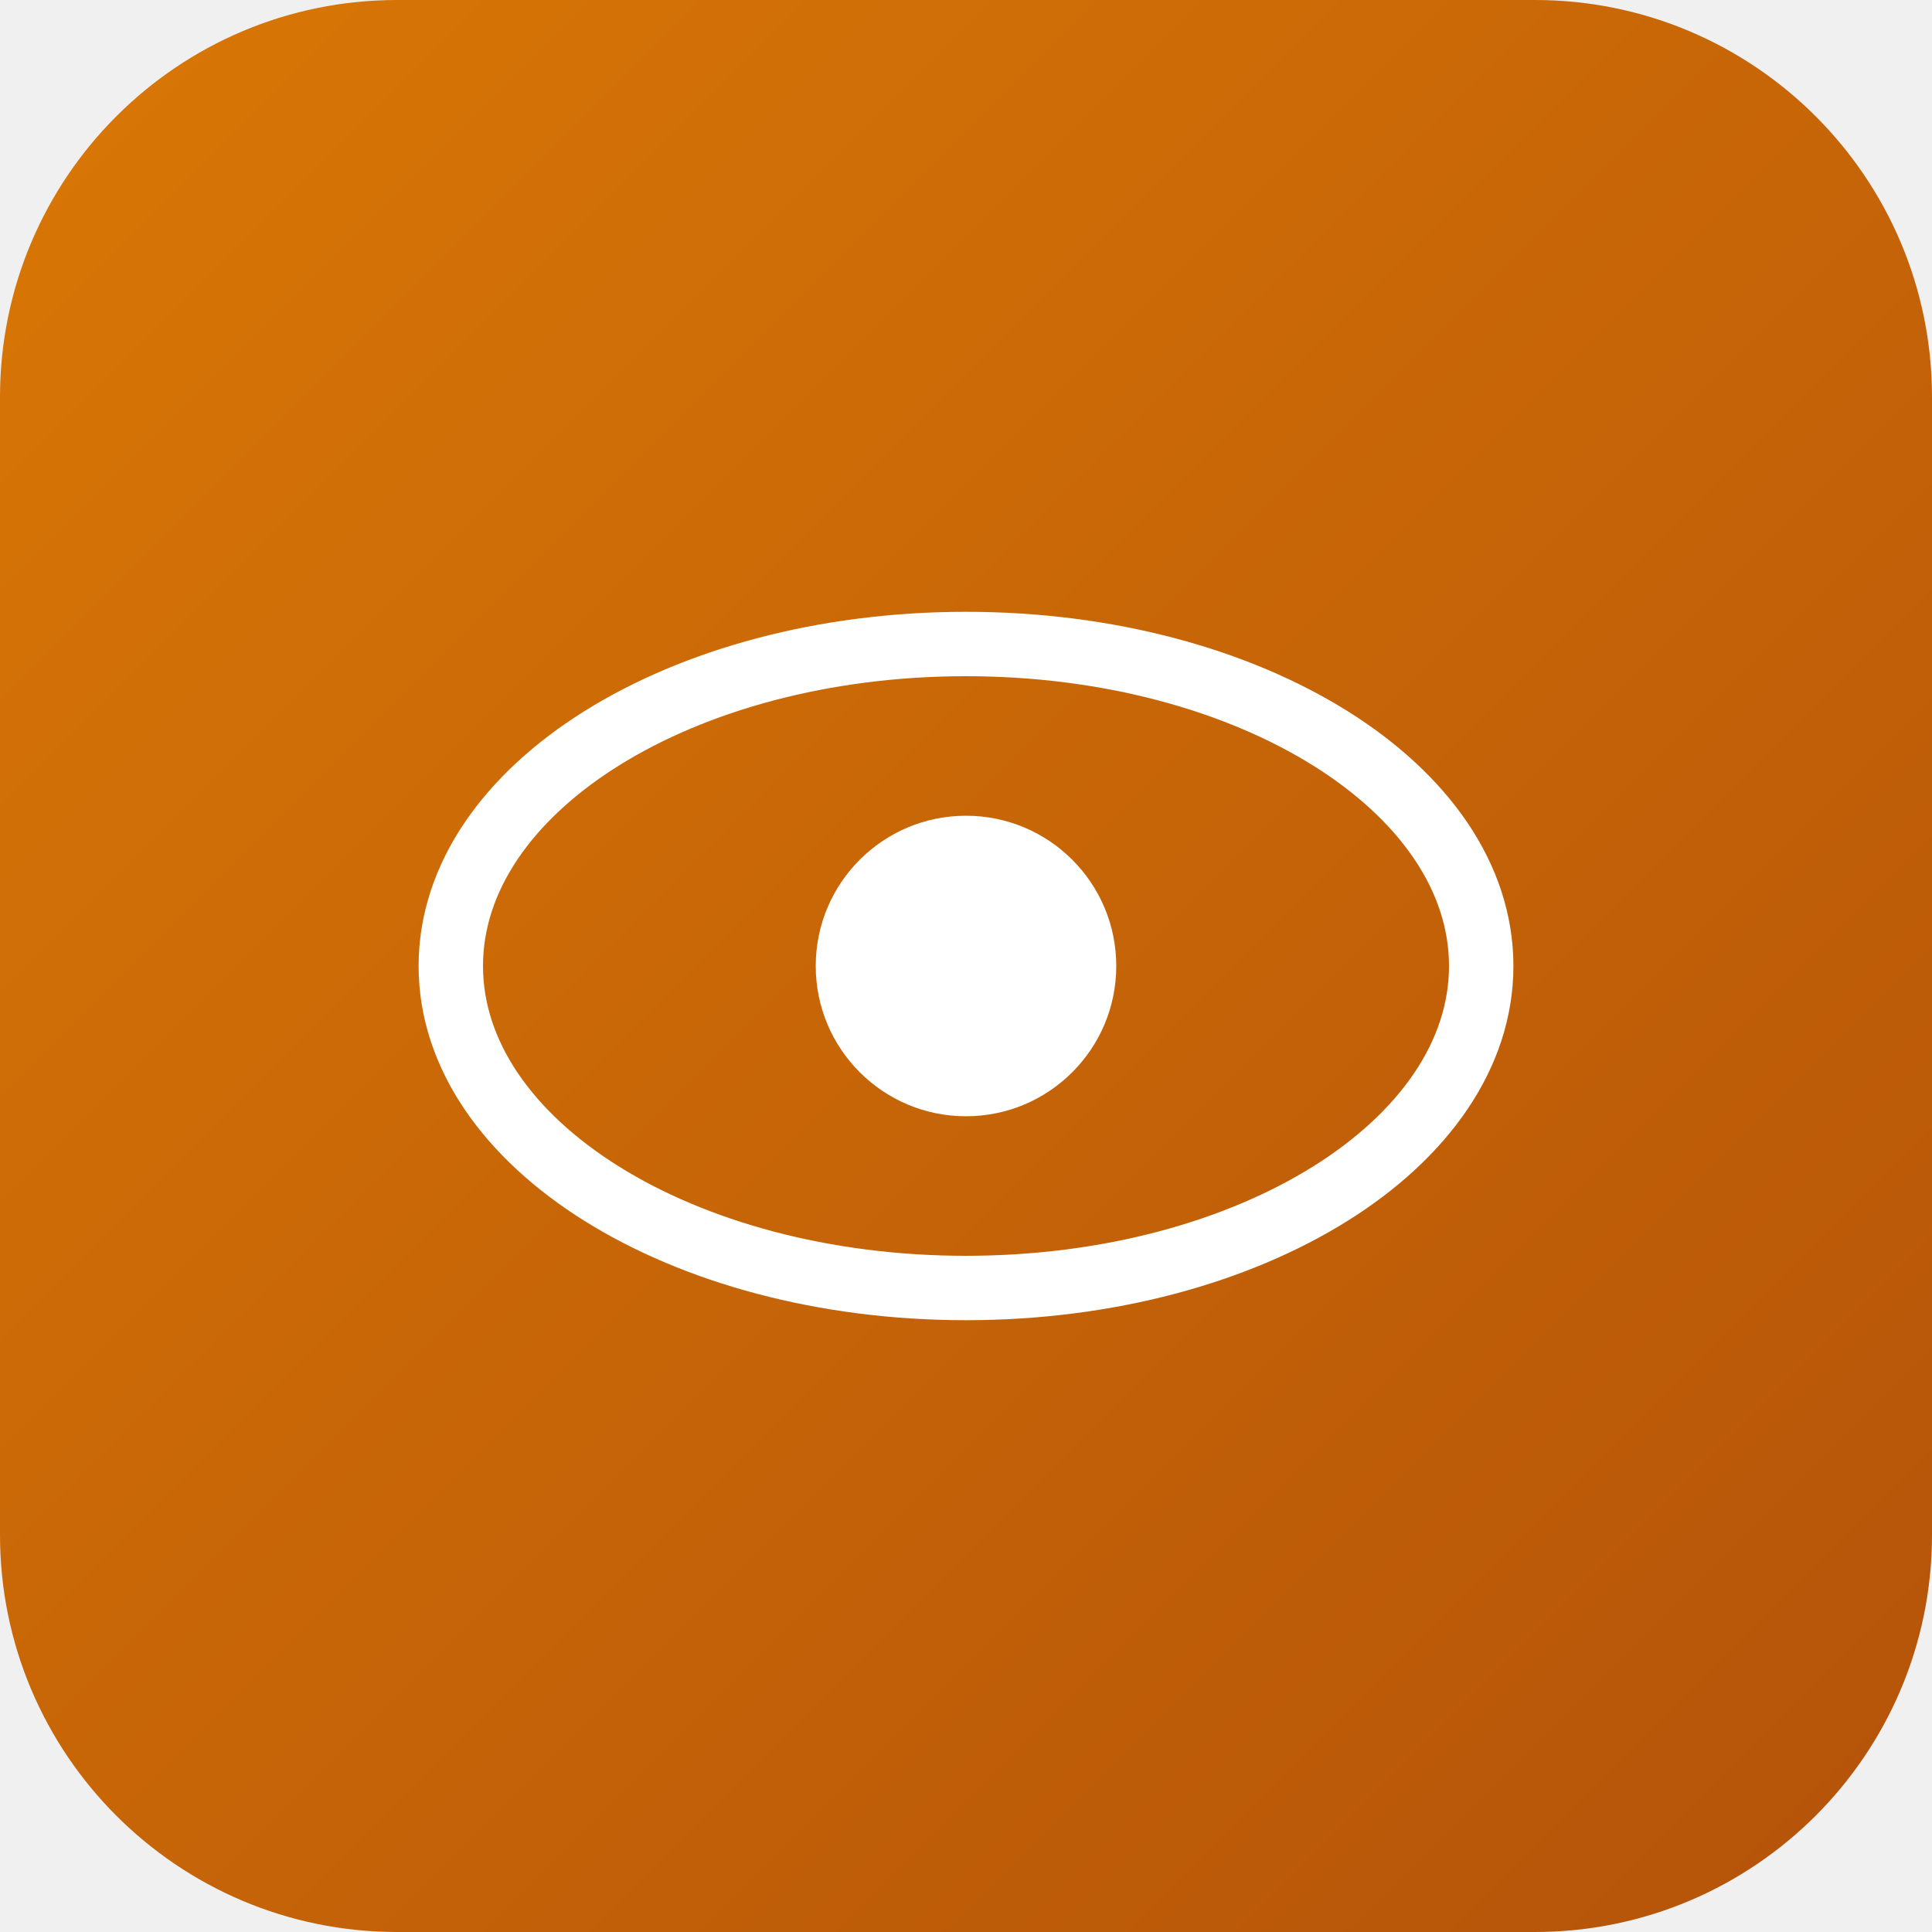
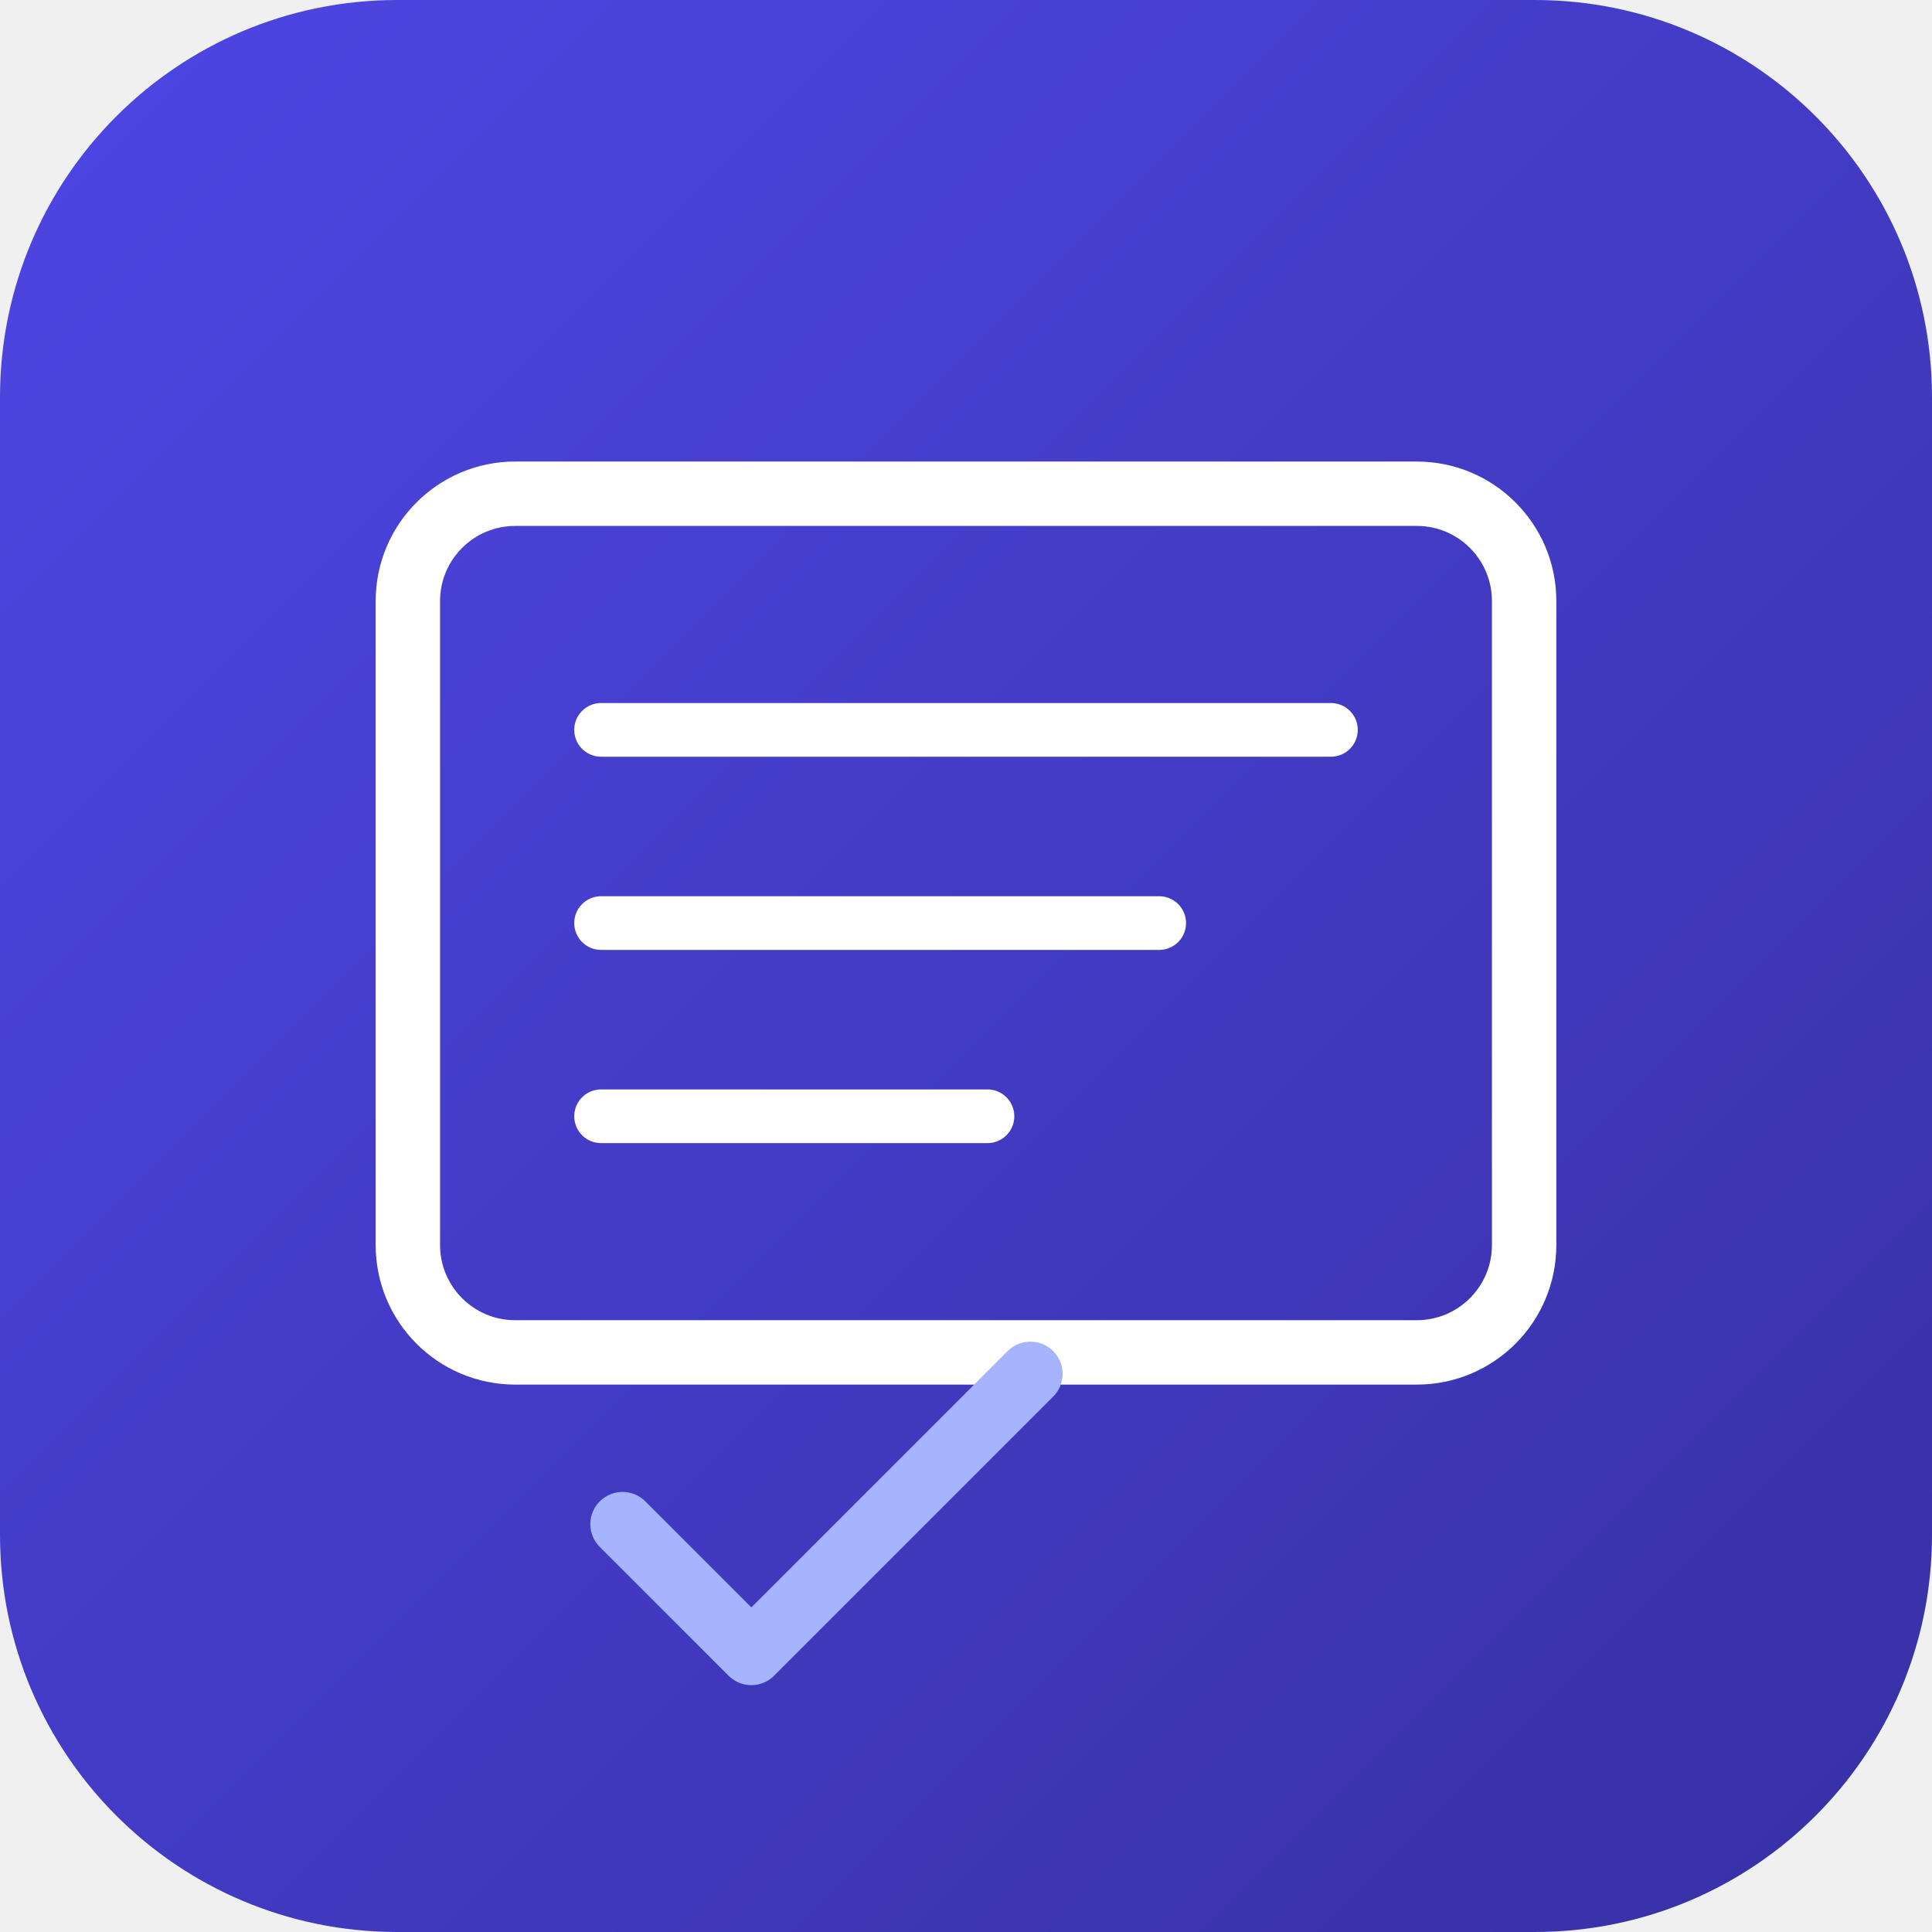
<svg xmlns="http://www.w3.org/2000/svg" width="180" height="180" viewBox="0 0 180 180" fill="none">
  <defs>
    <linearGradient id="bg" x1="0" y1="0" x2="180" y2="180" gradientUnits="userSpaceOnUse">
-       <stop offset="0%" stop-color="#D97706" />
-       <stop offset="100%" stop-color="#B45309" />
+       <stop offset="0%" stop-color="#4F46E5" />
+       <stop offset="100%" stop-color="#3730A3" />
    </linearGradient>
  </defs>
  <rect width="180" height="180" rx="37" fill="url(#bg)" />
-   <ellipse cx="90" cy="90" rx="48" ry="30" stroke="#FFFFFF" stroke-width="6" fill="none" />
-   <circle cx="90" cy="90" r="14" fill="#FFFFFF" />
+   <rect x="38" y="46" width="104" height="80" rx="10" stroke="#FFFFFF" stroke-width="6" fill="none" />
+   <line x1="56" y1="68" x2="124" y2="68" stroke="#FFFFFF" stroke-width="5" stroke-linecap="round" />
+   <line x1="56" y1="86" x2="108" y2="86" stroke="#FFFFFF" stroke-width="5" stroke-linecap="round" />
+   <line x1="56" y1="104" x2="92" y2="104" stroke="#FFFFFF" stroke-width="5" stroke-linecap="round" />
+   <polyline points="58,142 70,154 96,128" stroke="#A5B4FC" stroke-width="6" stroke-linecap="round" stroke-linejoin="round" fill="none" />
</svg>
